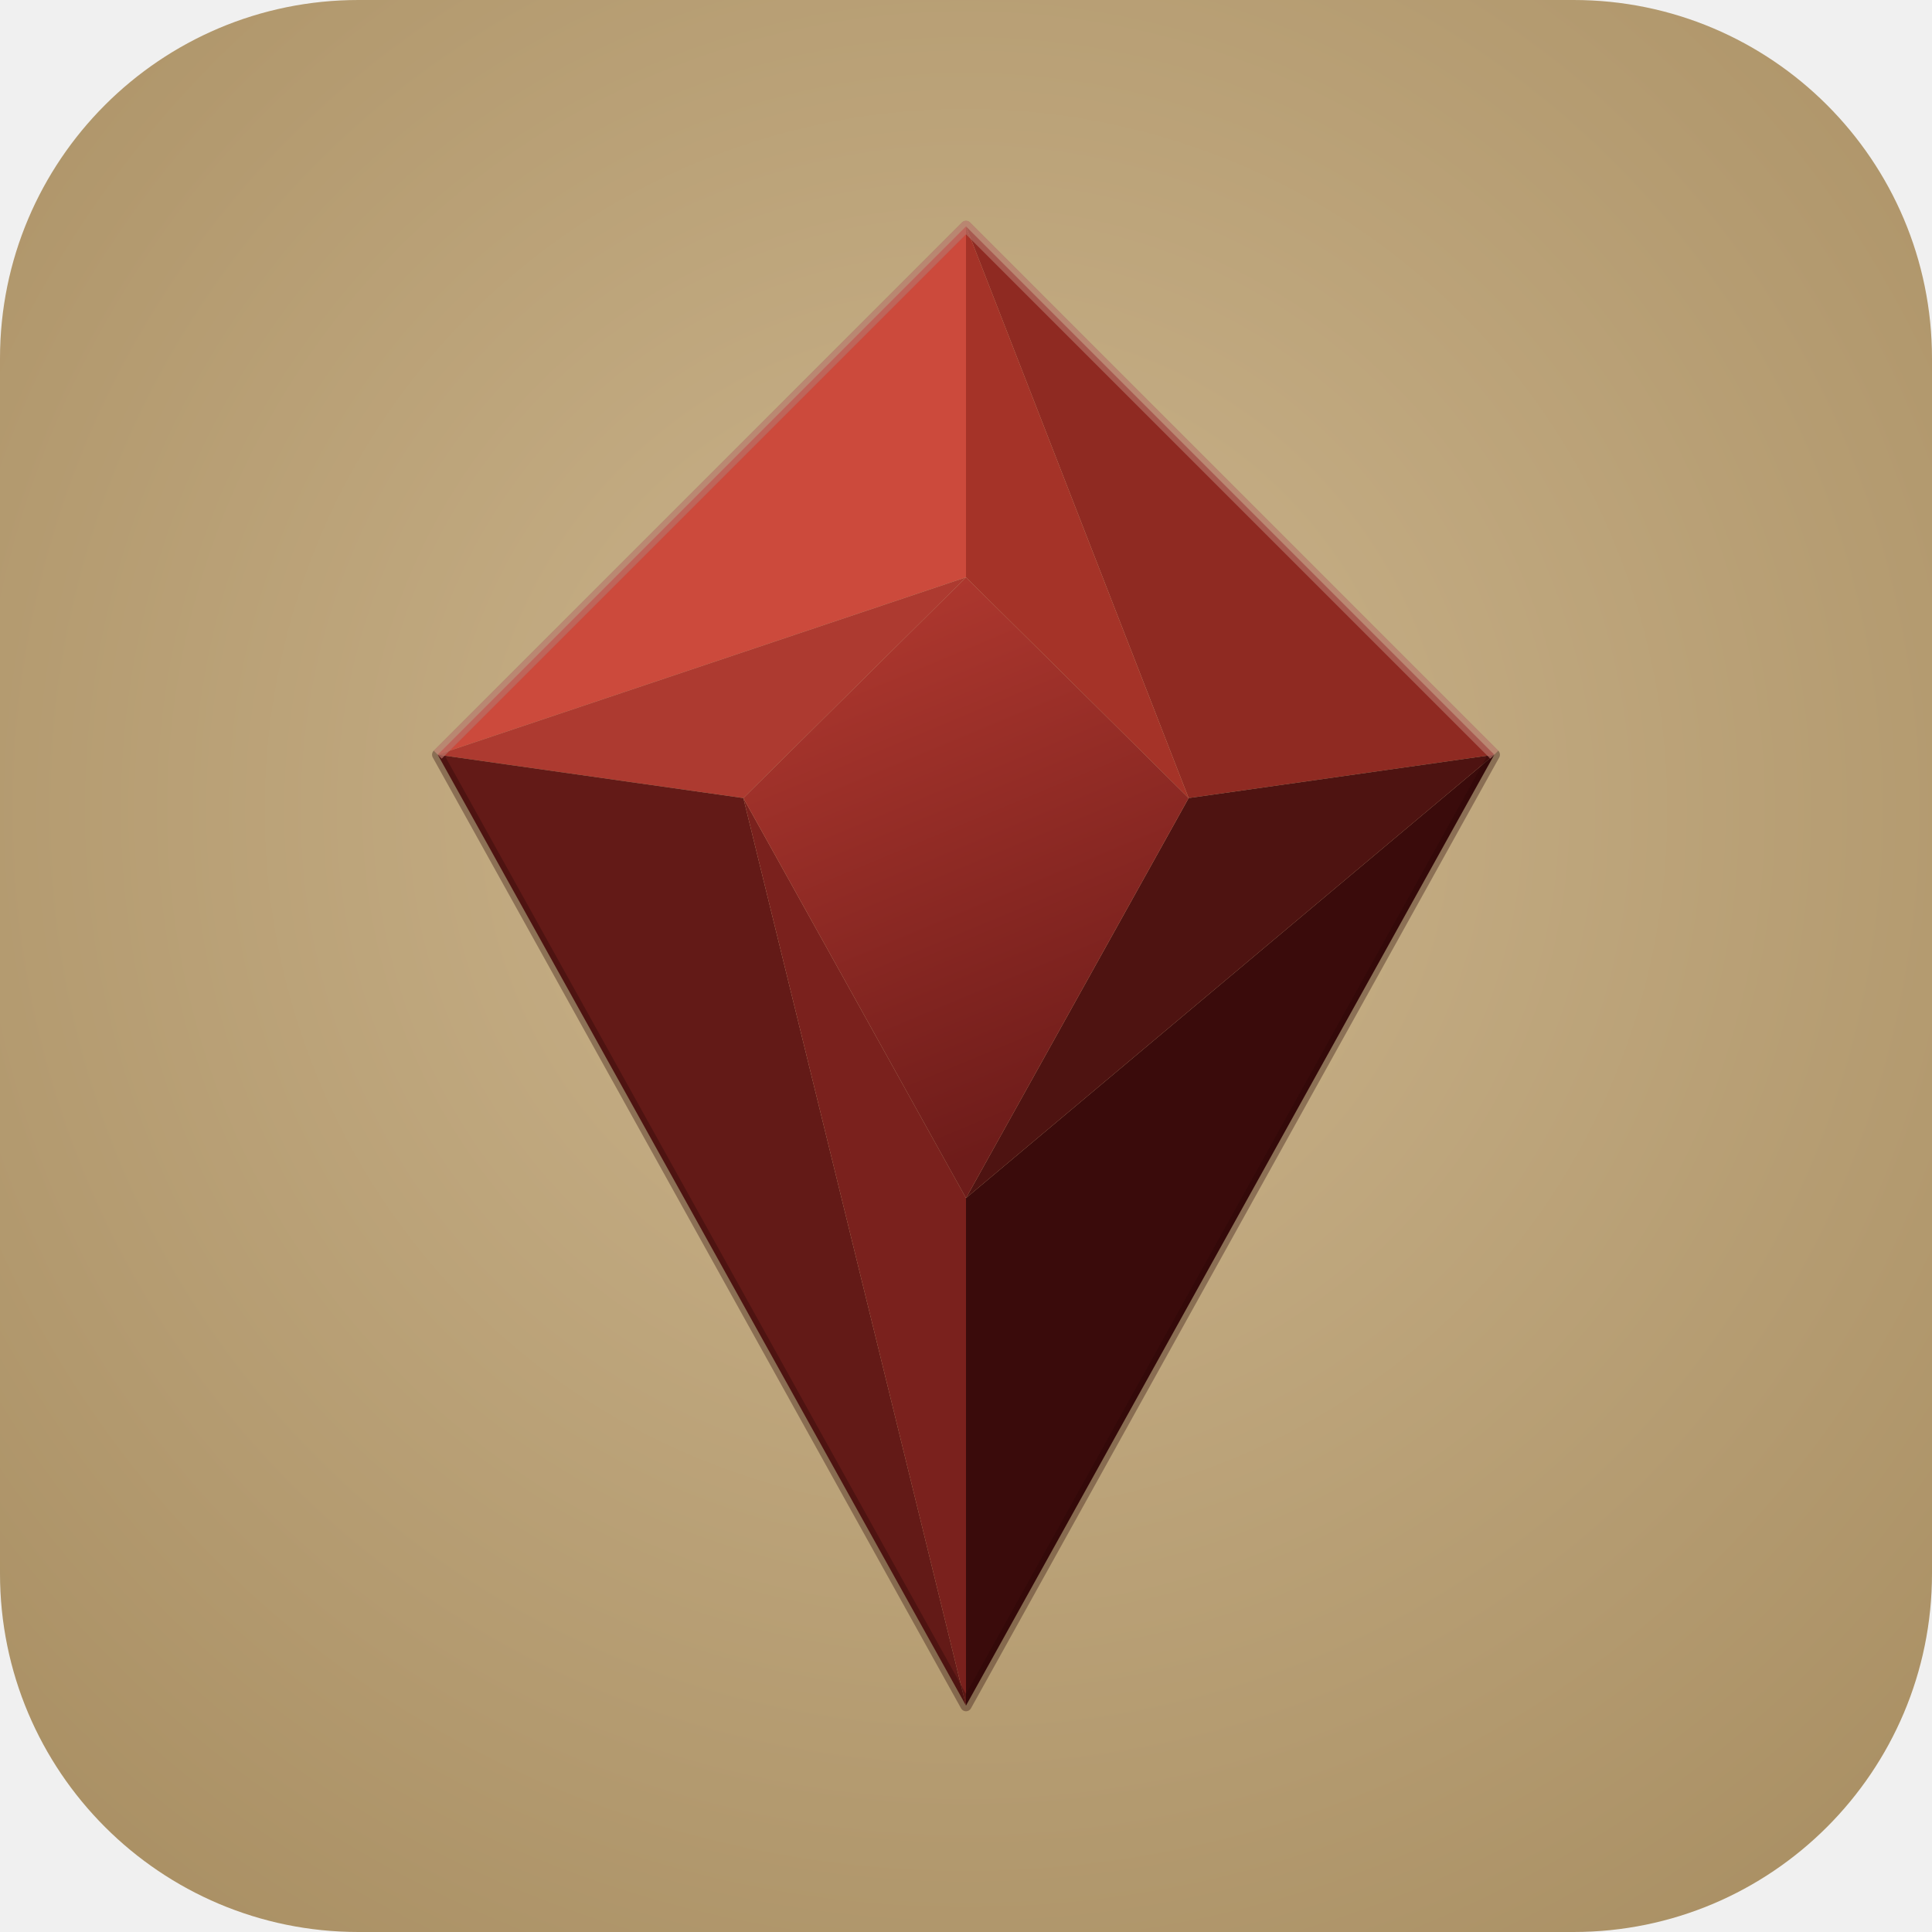
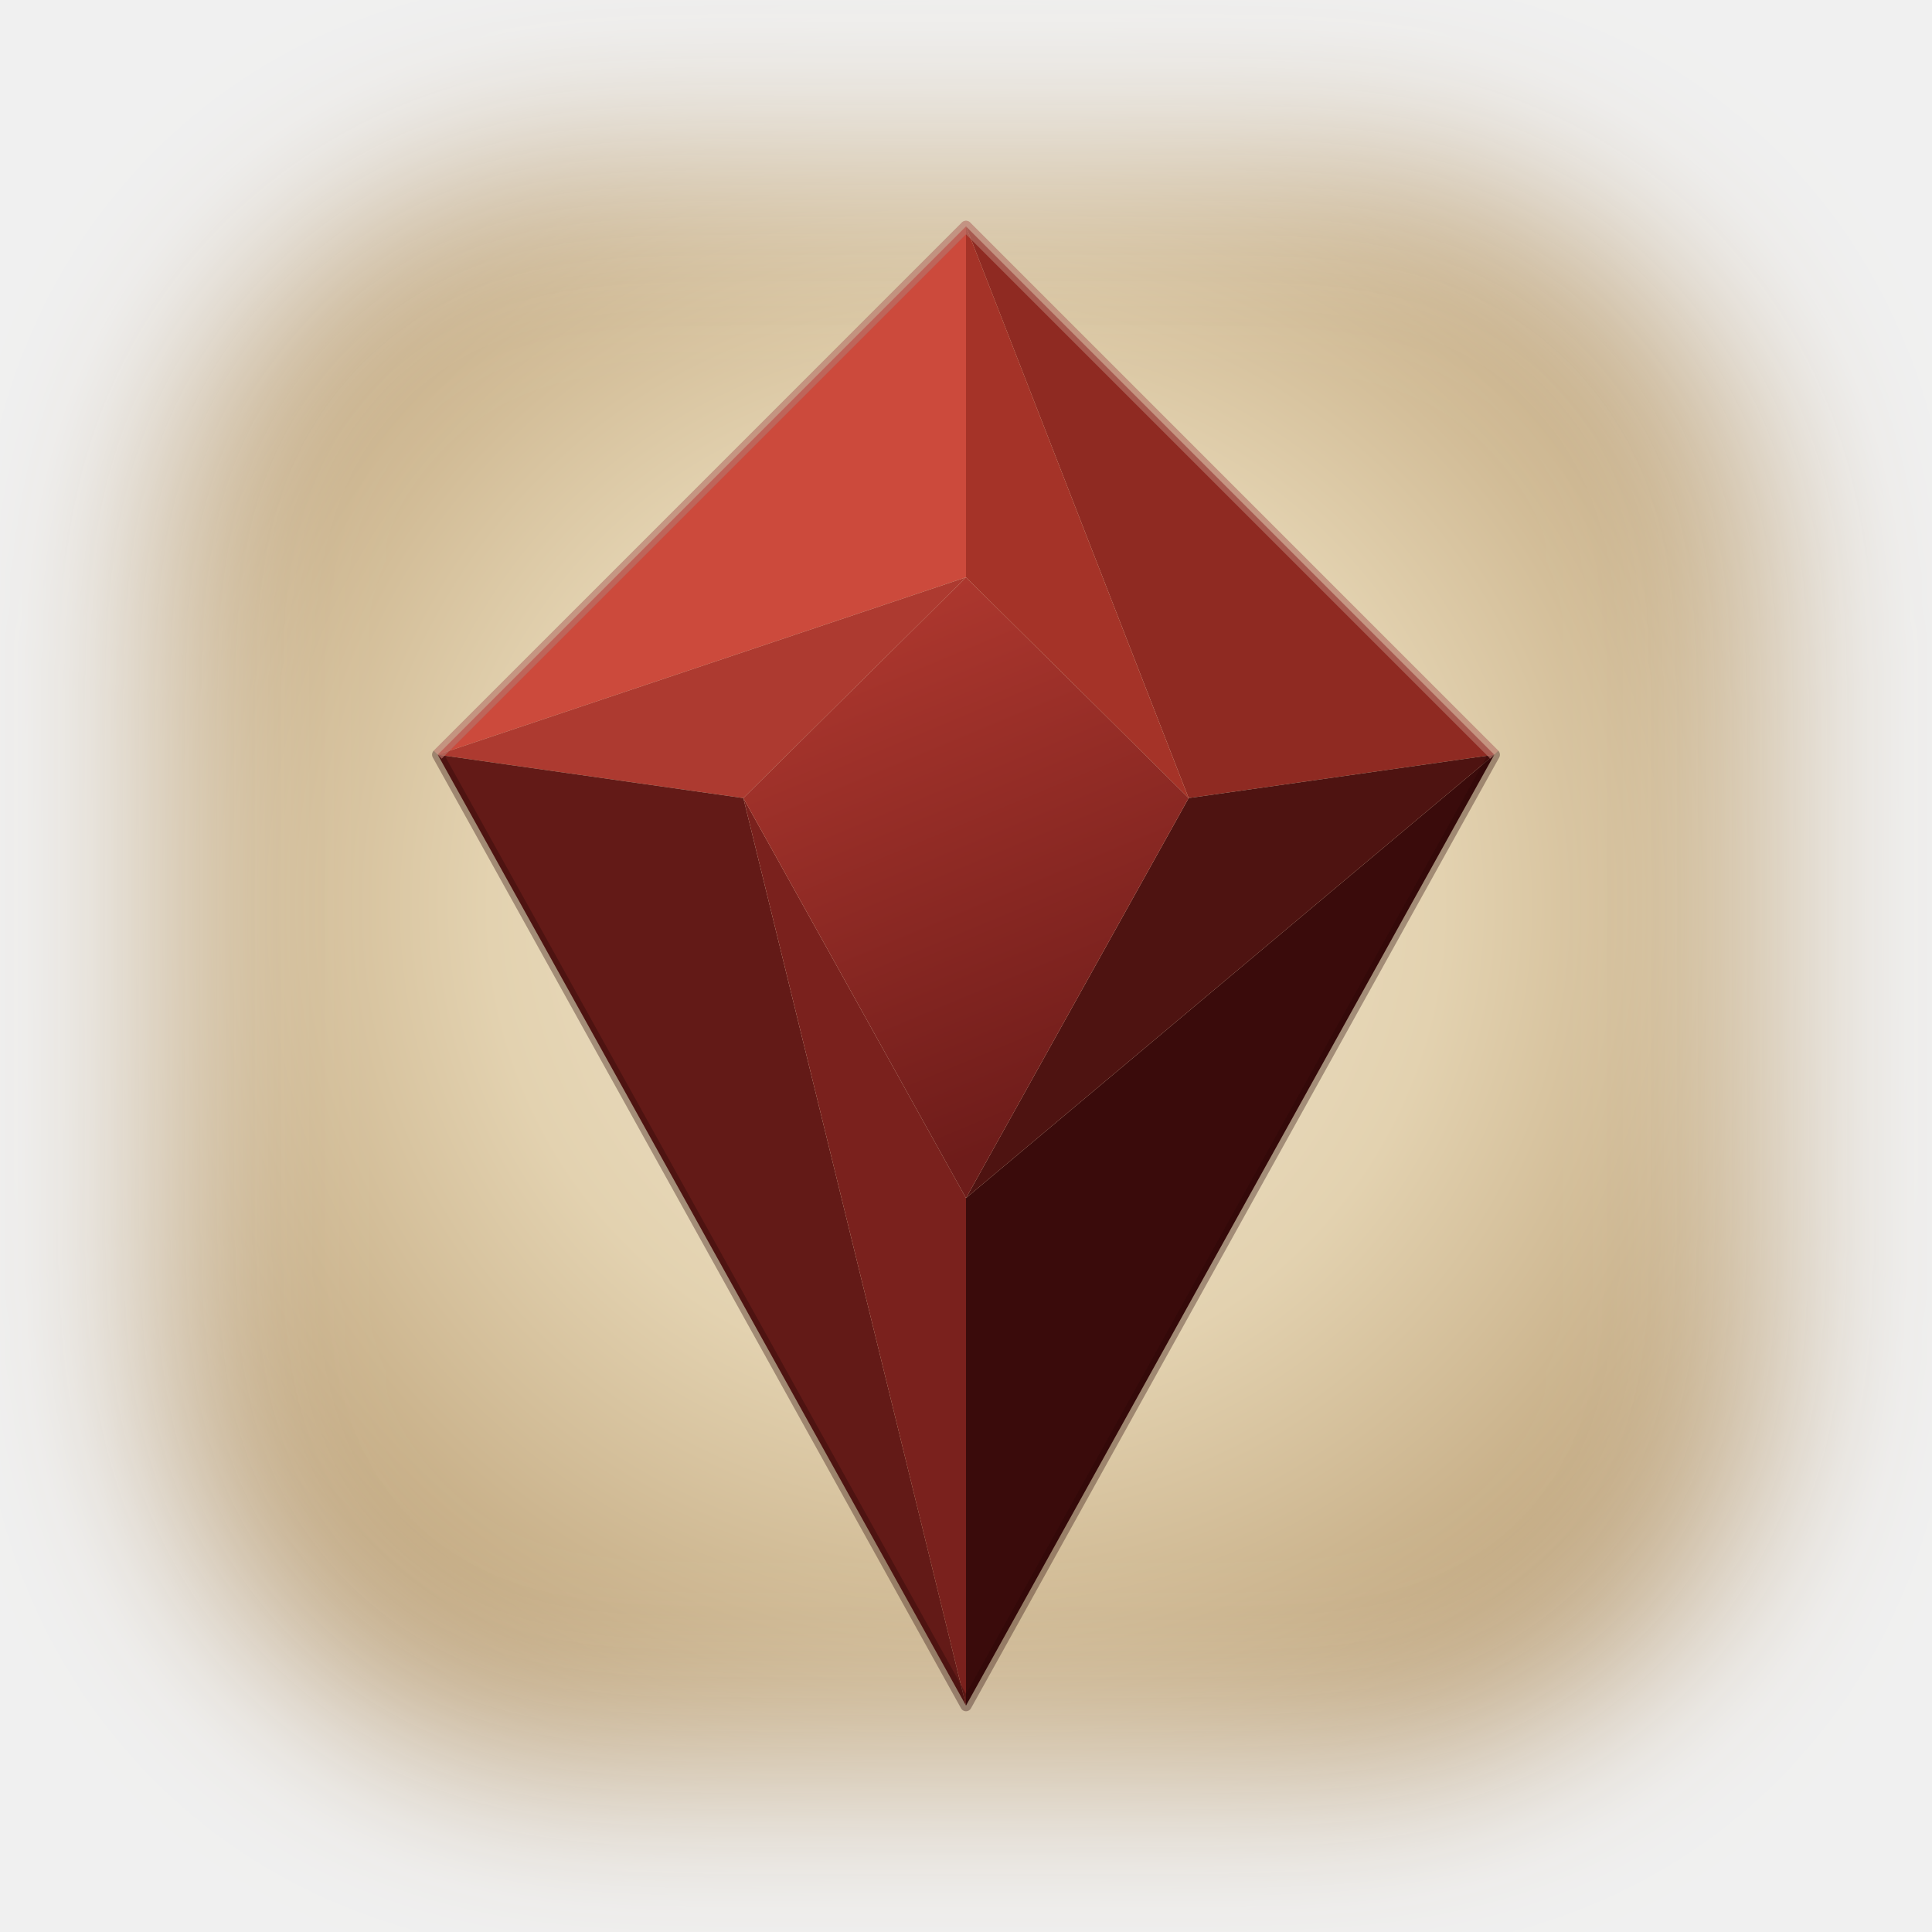
<svg xmlns="http://www.w3.org/2000/svg" viewBox="0 0 1024 1024">
  <defs>
-     <radialGradient id="bg" cx="50%" cy="42%" r="72%">
-       <stop offset="0" stop-color="#cdb68e" />
-       <stop offset="1" stop-color="#a98f63" />
+     <radialGradient id="bg" cx="512" cy="480" r="560" gradientUnits="userSpaceOnUse">
+       <stop offset="0" stop-color="#f1e7d0" />
+       <stop offset=".45" stop-color="#e3d2b0" />
+       <stop offset="1" stop-color="#b3956a" />
    </radialGradient>
    <linearGradient id="tb" x1="0" y1="0" x2="0.3" y2="1">
      <stop offset="0" stop-color="#b63b31" />
      <stop offset="1" stop-color="#6e1c1a" />
    </linearGradient>
+     <filter id="f" x="-20%" y="-20%" width="140%" height="140%">
+       <feGaussianBlur stdDeviation="48" />
+     </filter>
+     <mask id="m" maskUnits="userSpaceOnUse" x="0" y="0" width="1024" height="1024">
+       <g filter="url(#f)">
+         <rect x="90" y="90" width="844" height="844" rx="230" fill="#fff" />
+       </g>
+     </mask>
  </defs>
-   <rect width="1024" height="1024" rx="190" fill="url(#bg)" />
+   <rect width="1024" height="1024" fill="url(#bg)" mask="url(#m)" />
  <path d="M232 400 512 120 512 306Z" fill="#cc4a3c" />
  <path d="M232 400 394 423 512 306Z" fill="#ad3a30" />
  <path d="M512 120 792 400 630 423Z" fill="#8f2a22" />
  <path d="M512 120 512 306 630 423Z" fill="#a53328" />
  <path d="M792 400 512 904 512 635Z" fill="#3a0b0b" />
  <path d="M792 400 630 423 512 635Z" fill="#4e1311" />
  <path d="M512 904 232 400 394 423Z" fill="#631a17" />
  <path d="M512 904 394 423 512 635Z" fill="#7a211d" />
  <path d="M512 306 394 423 512 635 630 423Z" fill="url(#tb)" />
  <path d="M232 400 512 120 792 400 512 904Z" fill="none" stroke="#2a0707" stroke-opacity=".35" stroke-width="6" stroke-linejoin="round" />
  <path d="M232 400 512 120 792 400" fill="none" stroke="#f2a596" stroke-opacity=".45" stroke-width="6" stroke-linejoin="round" />
</svg>
